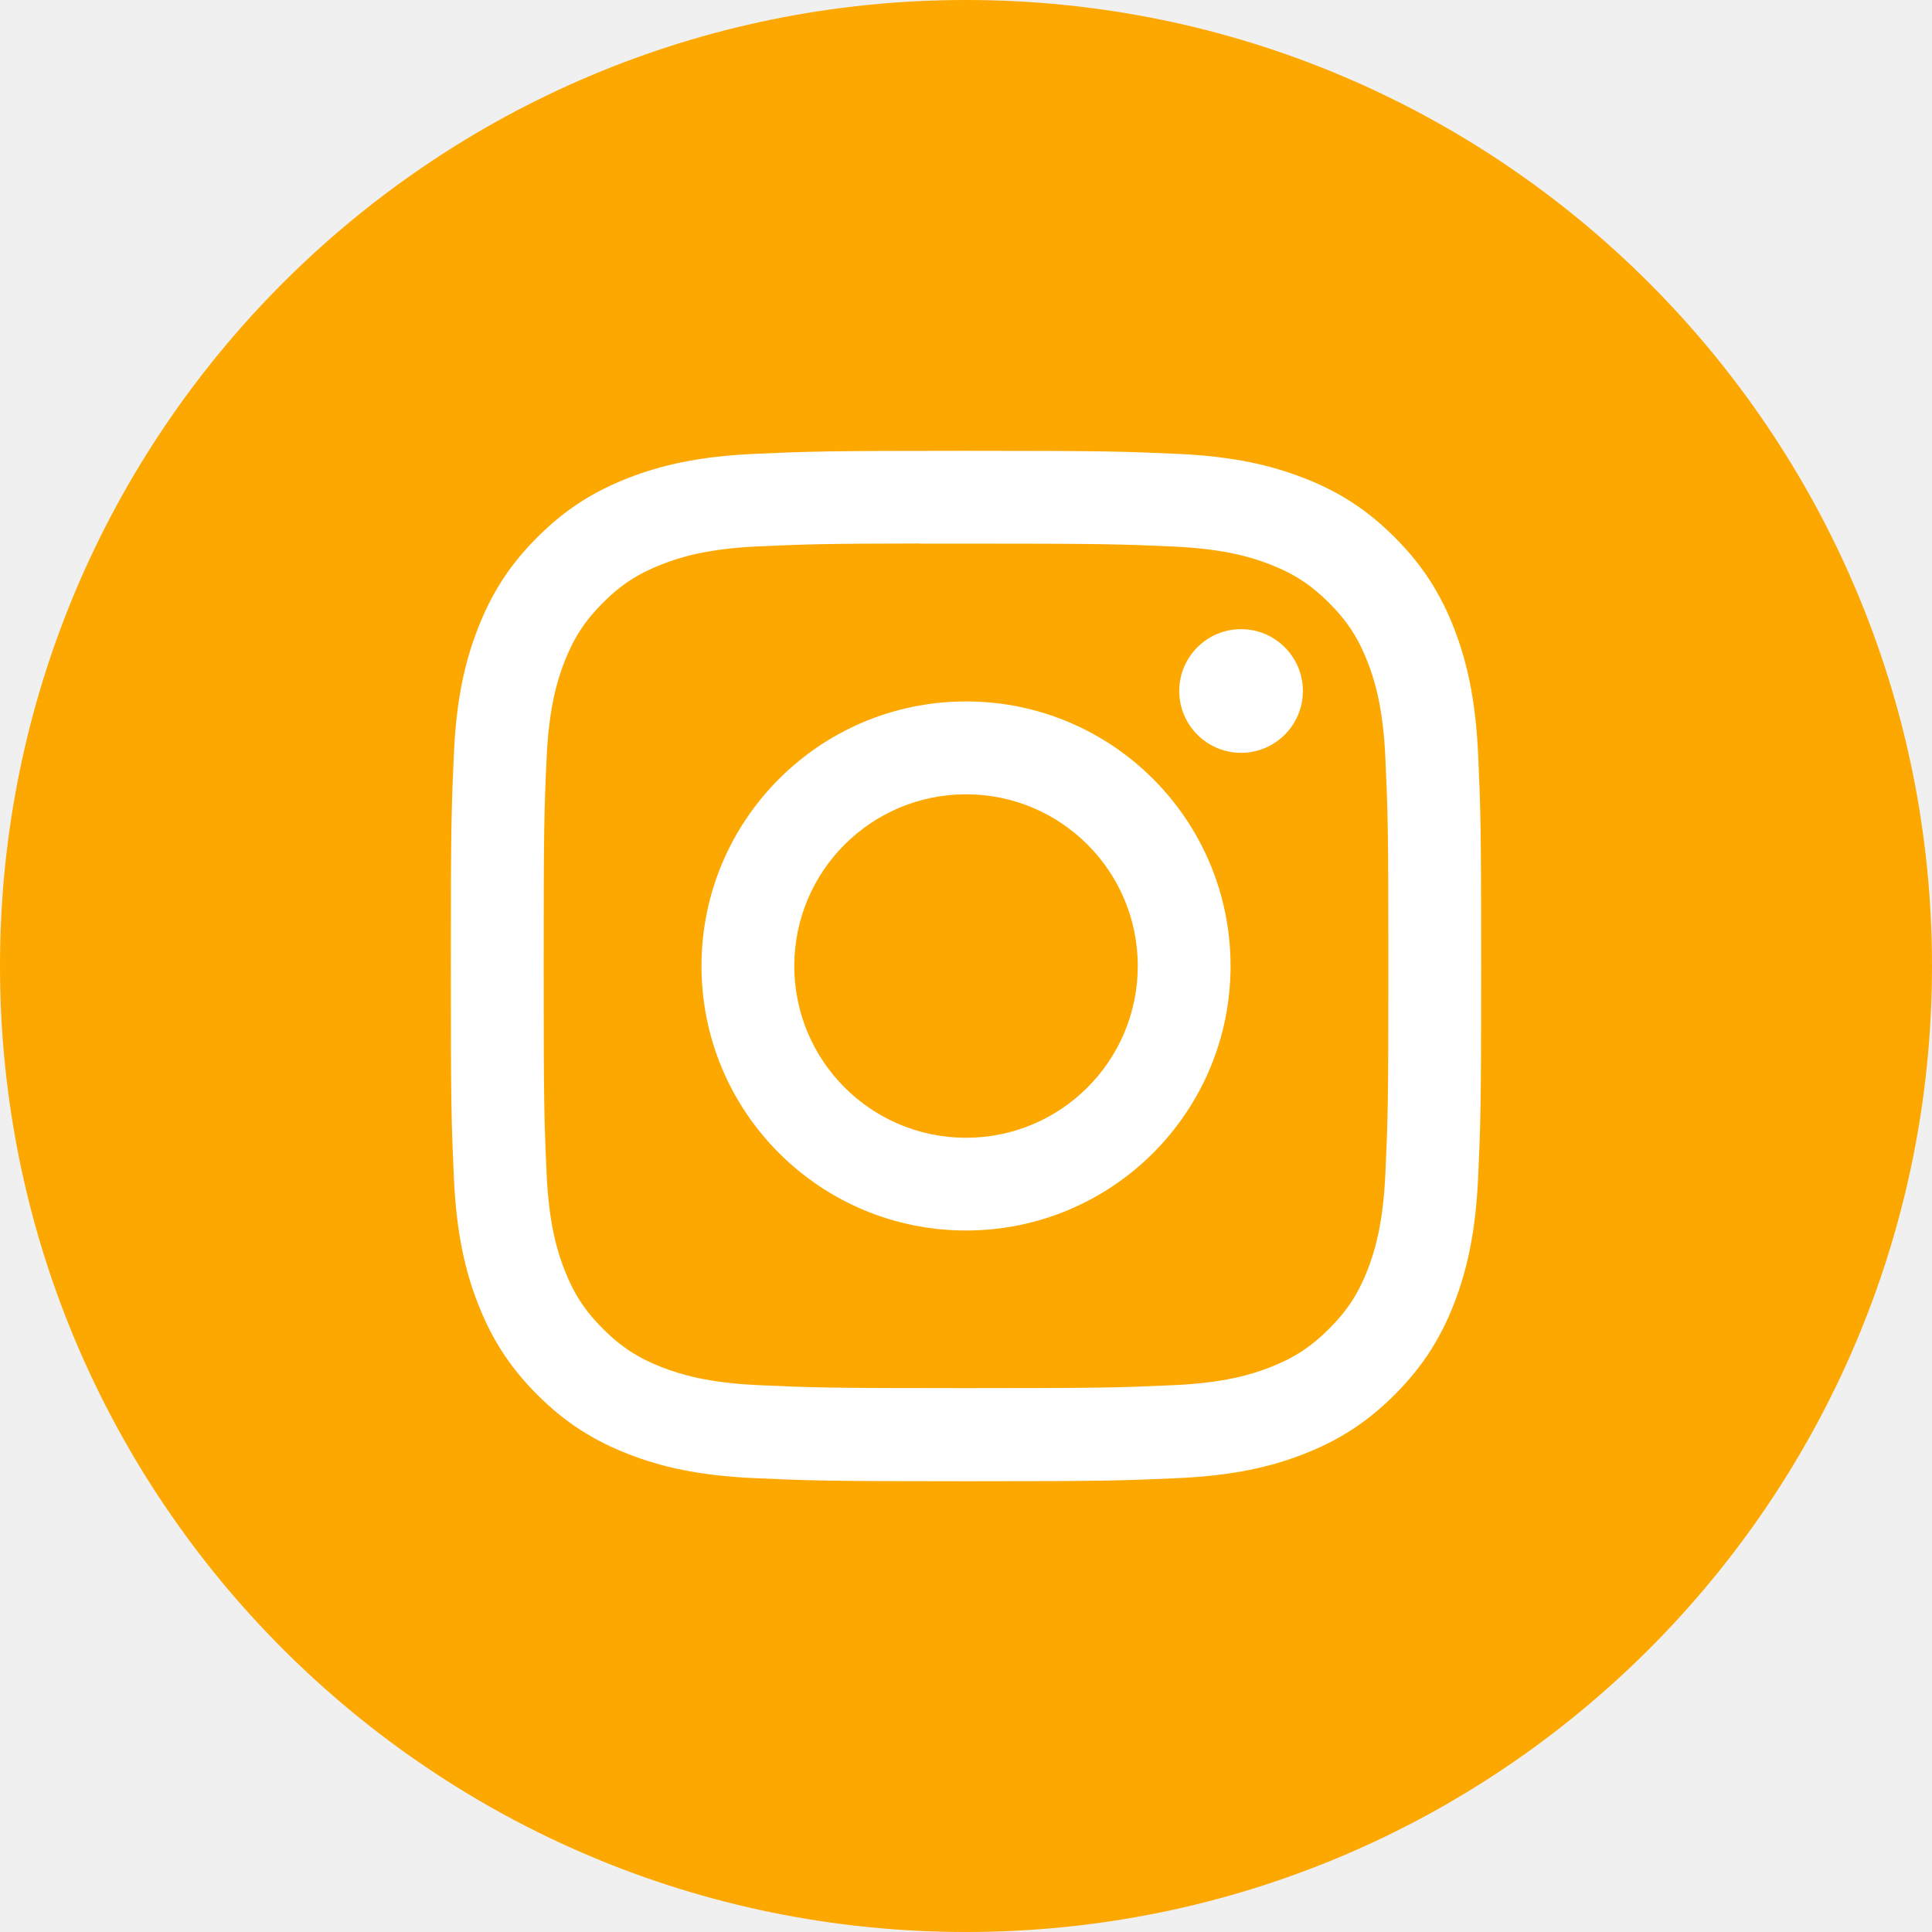
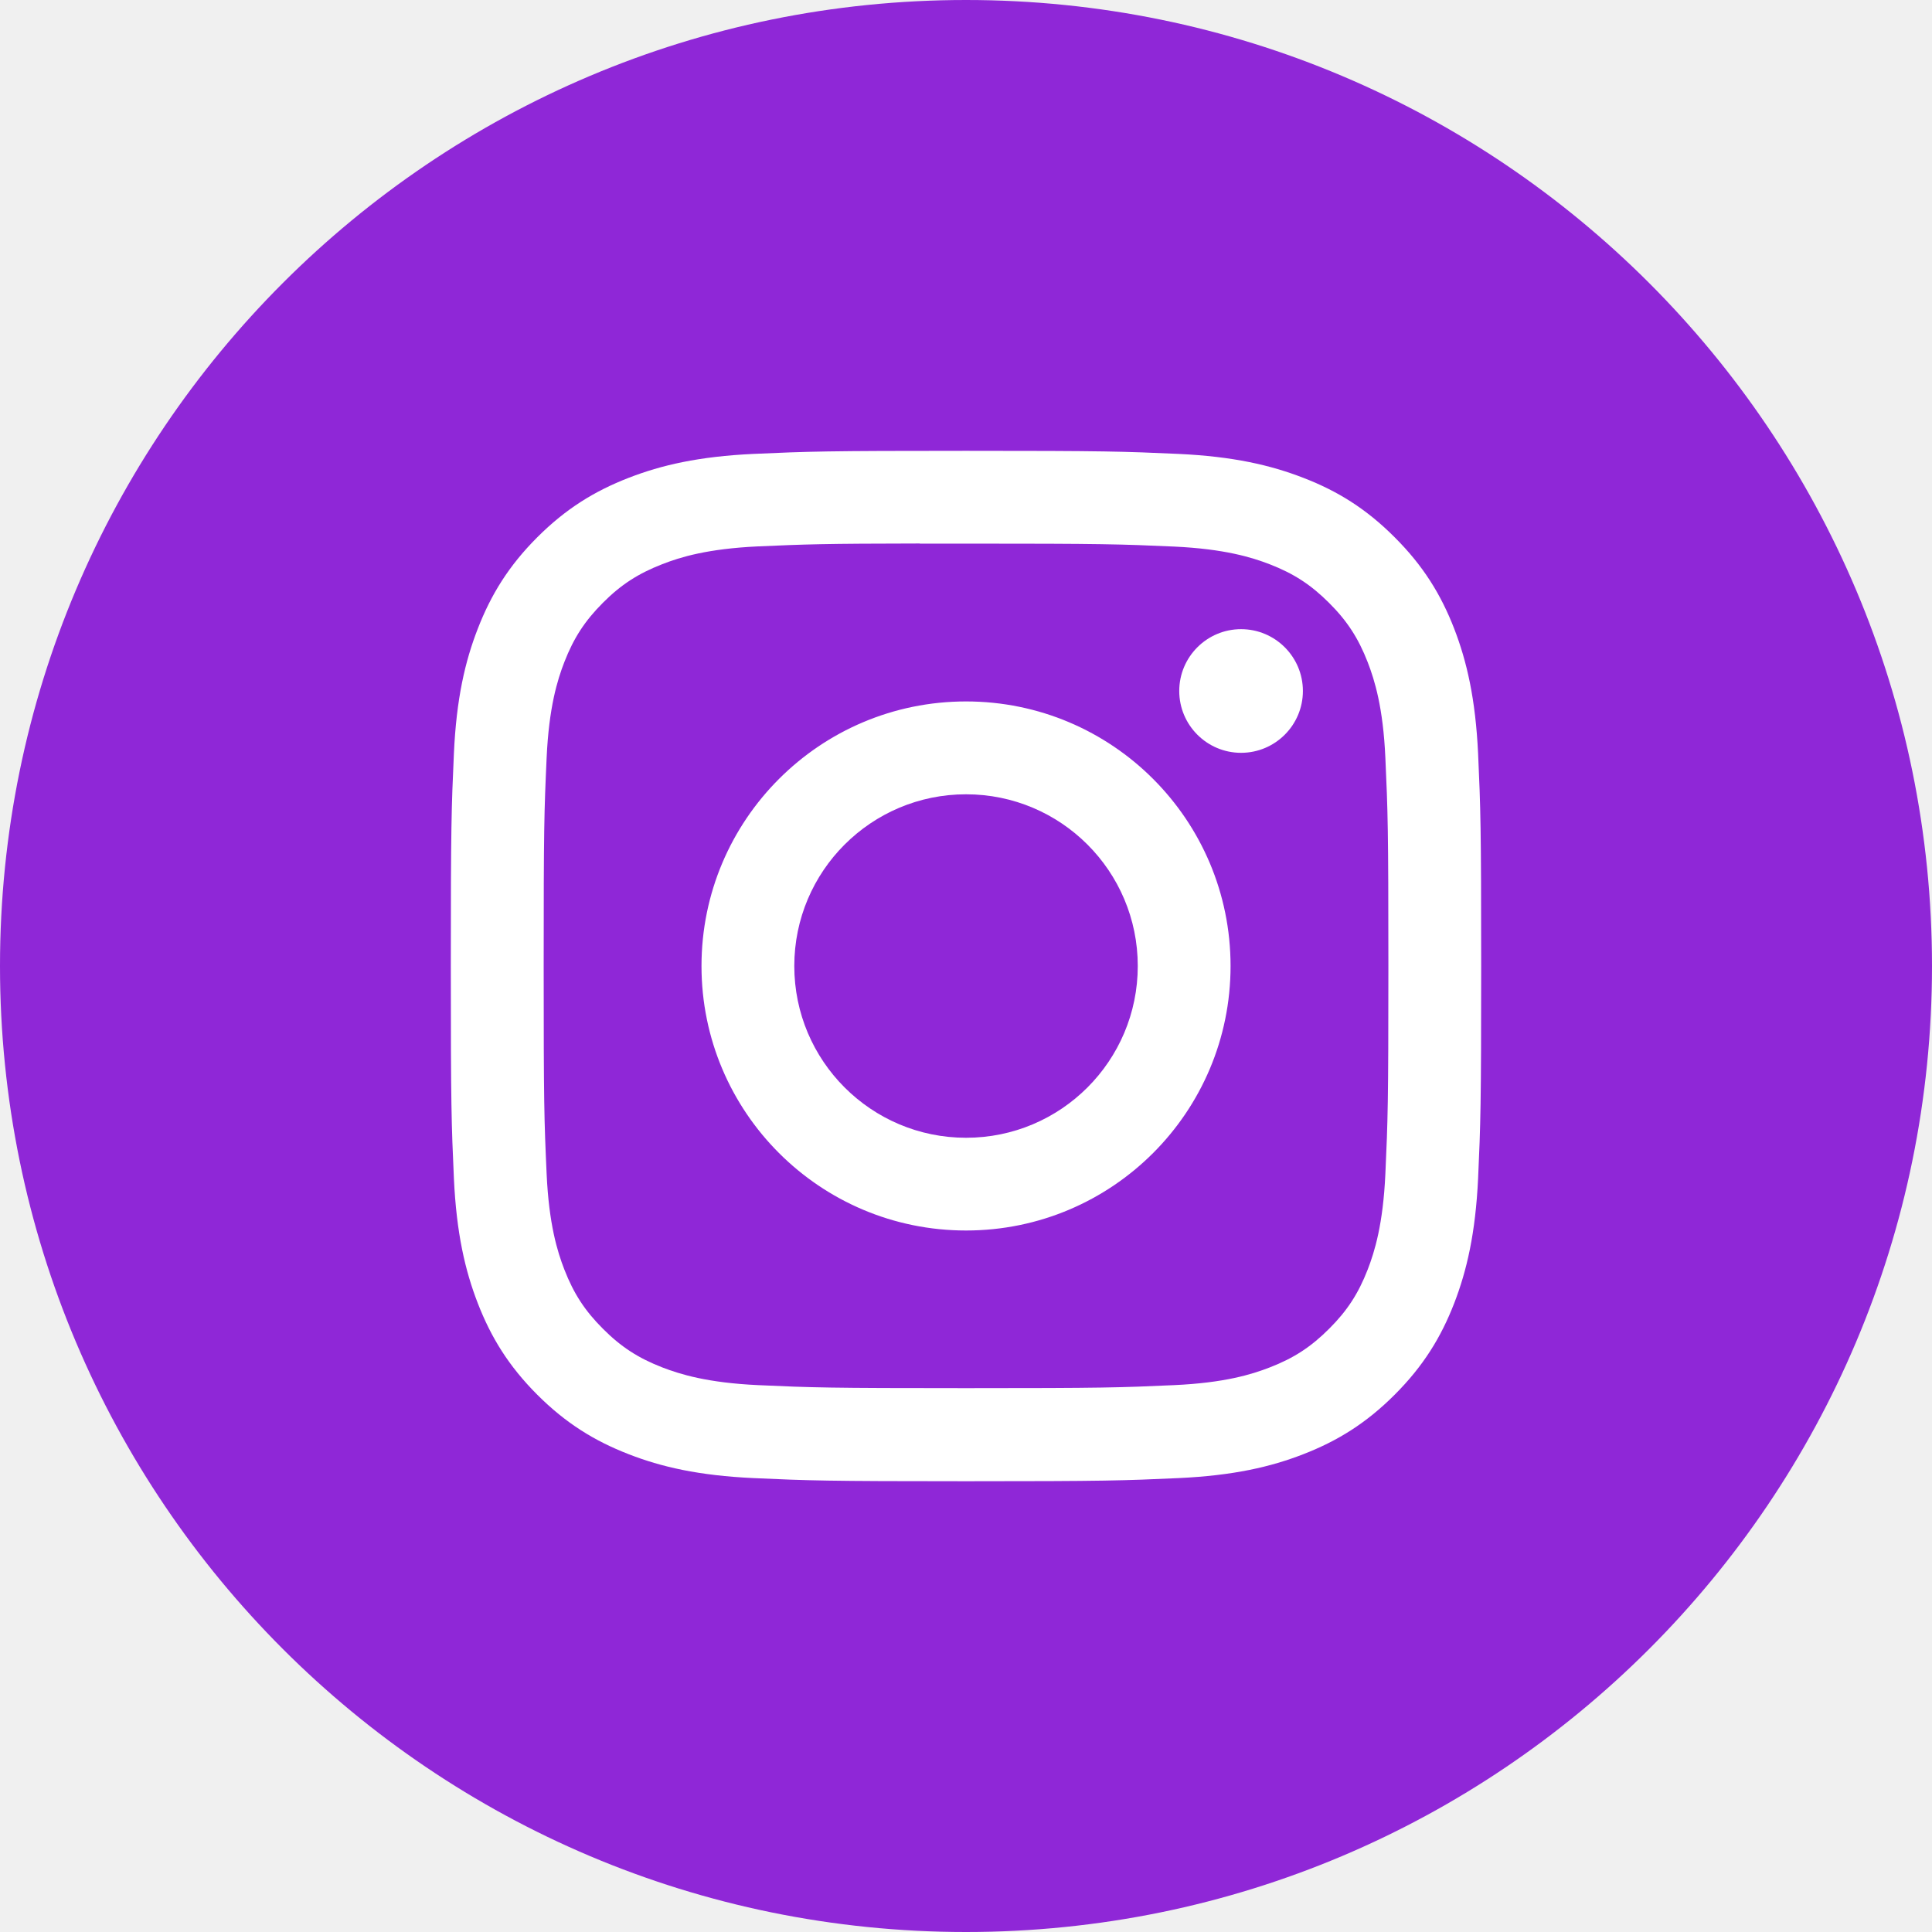
<svg xmlns="http://www.w3.org/2000/svg" width="32" height="32" viewBox="0 0 32 32" fill="none">
-   <path fill-rule="evenodd" clip-rule="evenodd" d="M0 16C0 7.163 7.163 0 16 0C24.837 0 32 7.163 32 16C32 24.837 24.837 32 16 32C7.163 32 0 24.837 0 16Z" fill="#FCA800" />
+   <path fill-rule="evenodd" clip-rule="evenodd" d="M0 16C0 7.163 7.163 0 16 0C24.837 0 32 7.163 32 16C32 24.837 24.837 32 16 32C7.163 32 0 24.837 0 16Z" fill="#8F27D7" />
  <path fill-rule="evenodd" clip-rule="evenodd" d="M16.001 7.467C13.683 7.467 13.392 7.477 12.482 7.518C11.574 7.56 10.954 7.704 10.411 7.915C9.85 8.133 9.374 8.424 8.899 8.899C8.425 9.373 8.133 9.849 7.915 10.41C7.703 10.953 7.559 11.573 7.518 12.481C7.477 13.392 7.467 13.682 7.467 16C7.467 18.318 7.477 18.608 7.518 19.518C7.56 20.426 7.704 21.046 7.915 21.589C8.133 22.15 8.424 22.626 8.899 23.101C9.373 23.575 9.849 23.867 10.41 24.085C10.953 24.297 11.573 24.44 12.482 24.482C13.392 24.523 13.682 24.534 16 24.534C18.317 24.534 18.607 24.523 19.518 24.482C20.426 24.44 21.047 24.297 21.59 24.085C22.151 23.867 22.626 23.575 23.1 23.101C23.575 22.626 23.867 22.15 24.085 21.589C24.295 21.046 24.439 20.426 24.482 19.518C24.523 18.608 24.533 18.318 24.533 16C24.533 13.682 24.523 13.392 24.482 12.482C24.439 11.573 24.295 10.953 24.085 10.41C23.867 9.849 23.575 9.373 23.1 8.899C22.626 8.424 22.151 8.132 21.589 7.915C21.045 7.704 20.425 7.56 19.516 7.518C18.606 7.477 18.316 7.467 15.998 7.467H16.001ZM15.235 9.004C15.463 9.004 15.716 9.004 16.001 9.004C18.279 9.004 18.549 9.013 19.449 9.053C20.281 9.092 20.733 9.231 21.033 9.347C21.432 9.502 21.715 9.687 22.014 9.986C22.313 10.284 22.498 10.569 22.653 10.967C22.769 11.267 22.909 11.719 22.946 12.551C22.987 13.45 22.996 13.721 22.996 15.998C22.996 18.276 22.987 18.546 22.946 19.445C22.908 20.277 22.769 20.729 22.653 21.029C22.498 21.427 22.313 21.711 22.014 22.009C21.715 22.308 21.432 22.493 21.033 22.648C20.733 22.765 20.281 22.904 19.449 22.942C18.549 22.983 18.279 22.992 16.001 22.992C13.722 22.992 13.452 22.983 12.553 22.942C11.72 22.903 11.269 22.764 10.968 22.648C10.57 22.493 10.285 22.308 9.987 22.009C9.688 21.711 9.503 21.427 9.348 21.029C9.231 20.728 9.092 20.276 9.054 19.445C9.013 18.545 9.005 18.275 9.005 15.996C9.005 13.717 9.013 13.448 9.054 12.549C9.092 11.717 9.231 11.265 9.348 10.964C9.503 10.566 9.688 10.282 9.987 9.983C10.285 9.684 10.57 9.5 10.968 9.345C11.269 9.227 11.72 9.089 12.553 9.05C13.34 9.015 13.645 9.004 15.235 9.002V9.004ZM20.556 10.421C19.991 10.421 19.532 10.88 19.532 11.445C19.532 12.01 19.991 12.469 20.556 12.469C21.121 12.469 21.58 12.01 21.58 11.445C21.58 10.88 21.121 10.421 20.556 10.421ZM16.001 11.618C13.581 11.618 11.619 13.58 11.619 16C11.619 18.42 13.581 20.381 16.001 20.381C18.421 20.381 20.382 18.42 20.382 16C20.382 13.58 18.421 11.618 16.001 11.618ZM16.001 13.156C17.572 13.156 18.845 14.429 18.845 16C18.845 17.571 17.572 18.845 16.001 18.845C14.43 18.845 13.156 17.571 13.156 16C13.156 14.429 14.43 13.156 16.001 13.156Z" fill="white" />
</svg>
